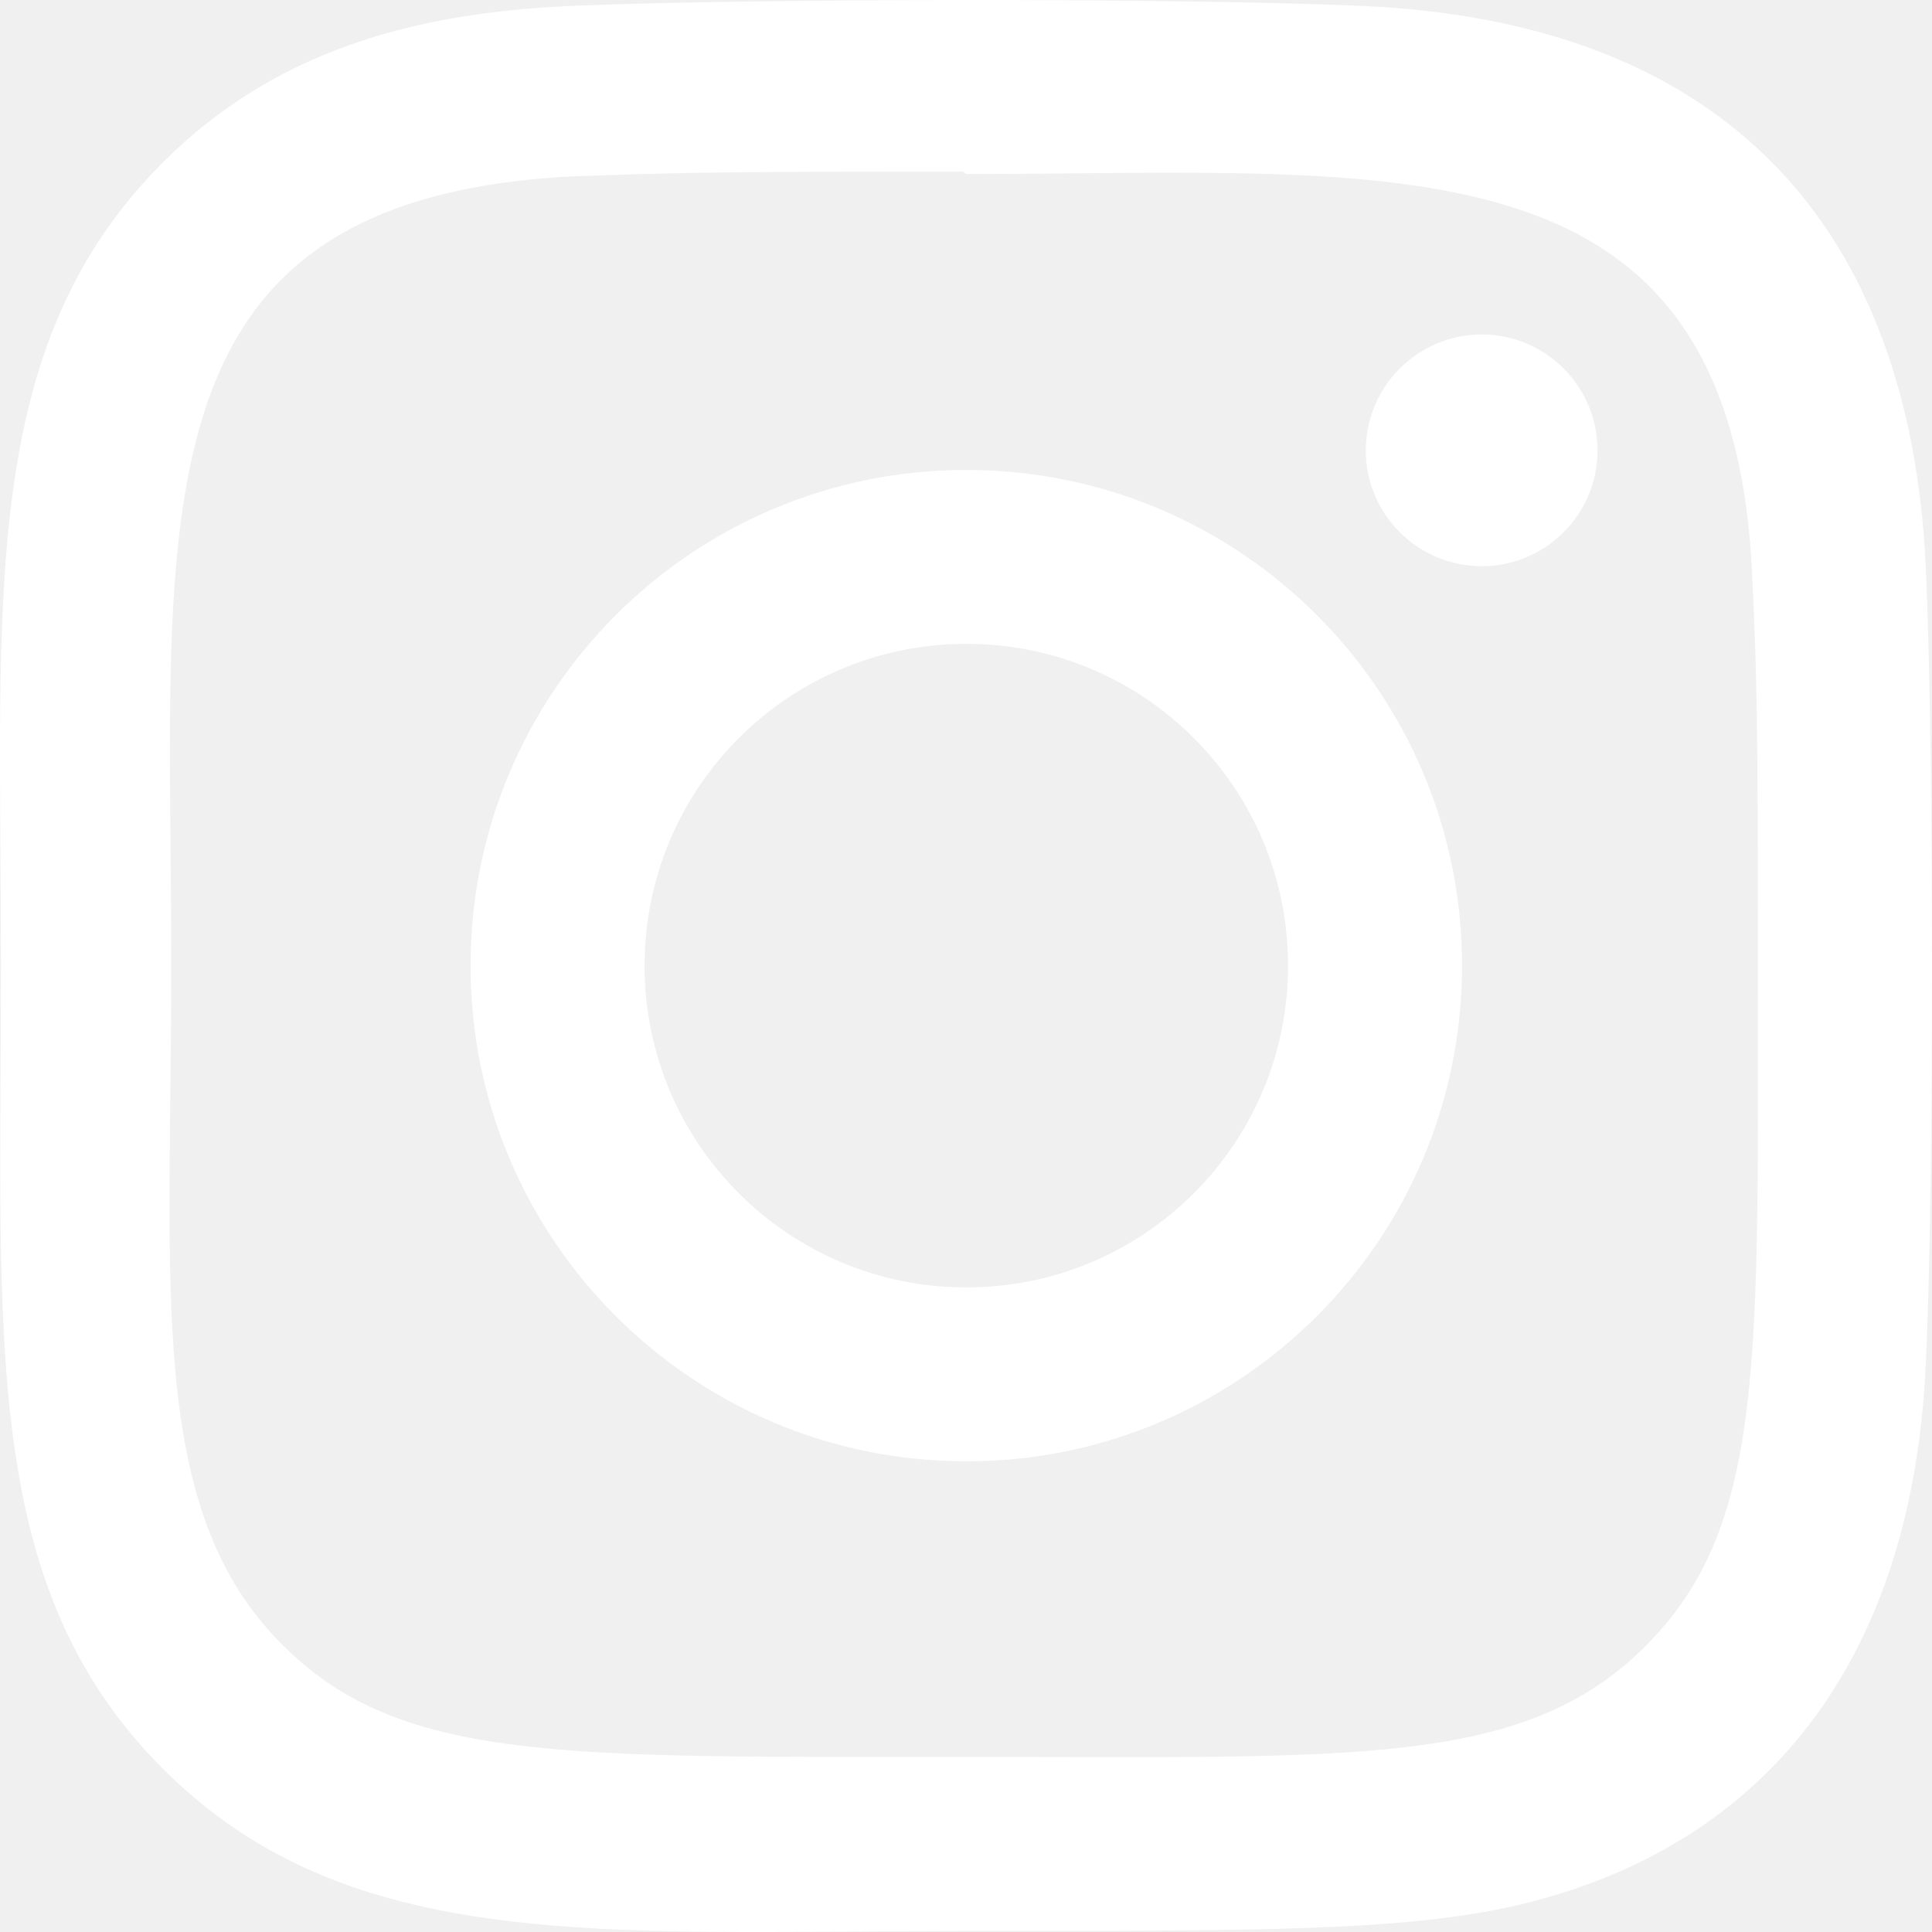
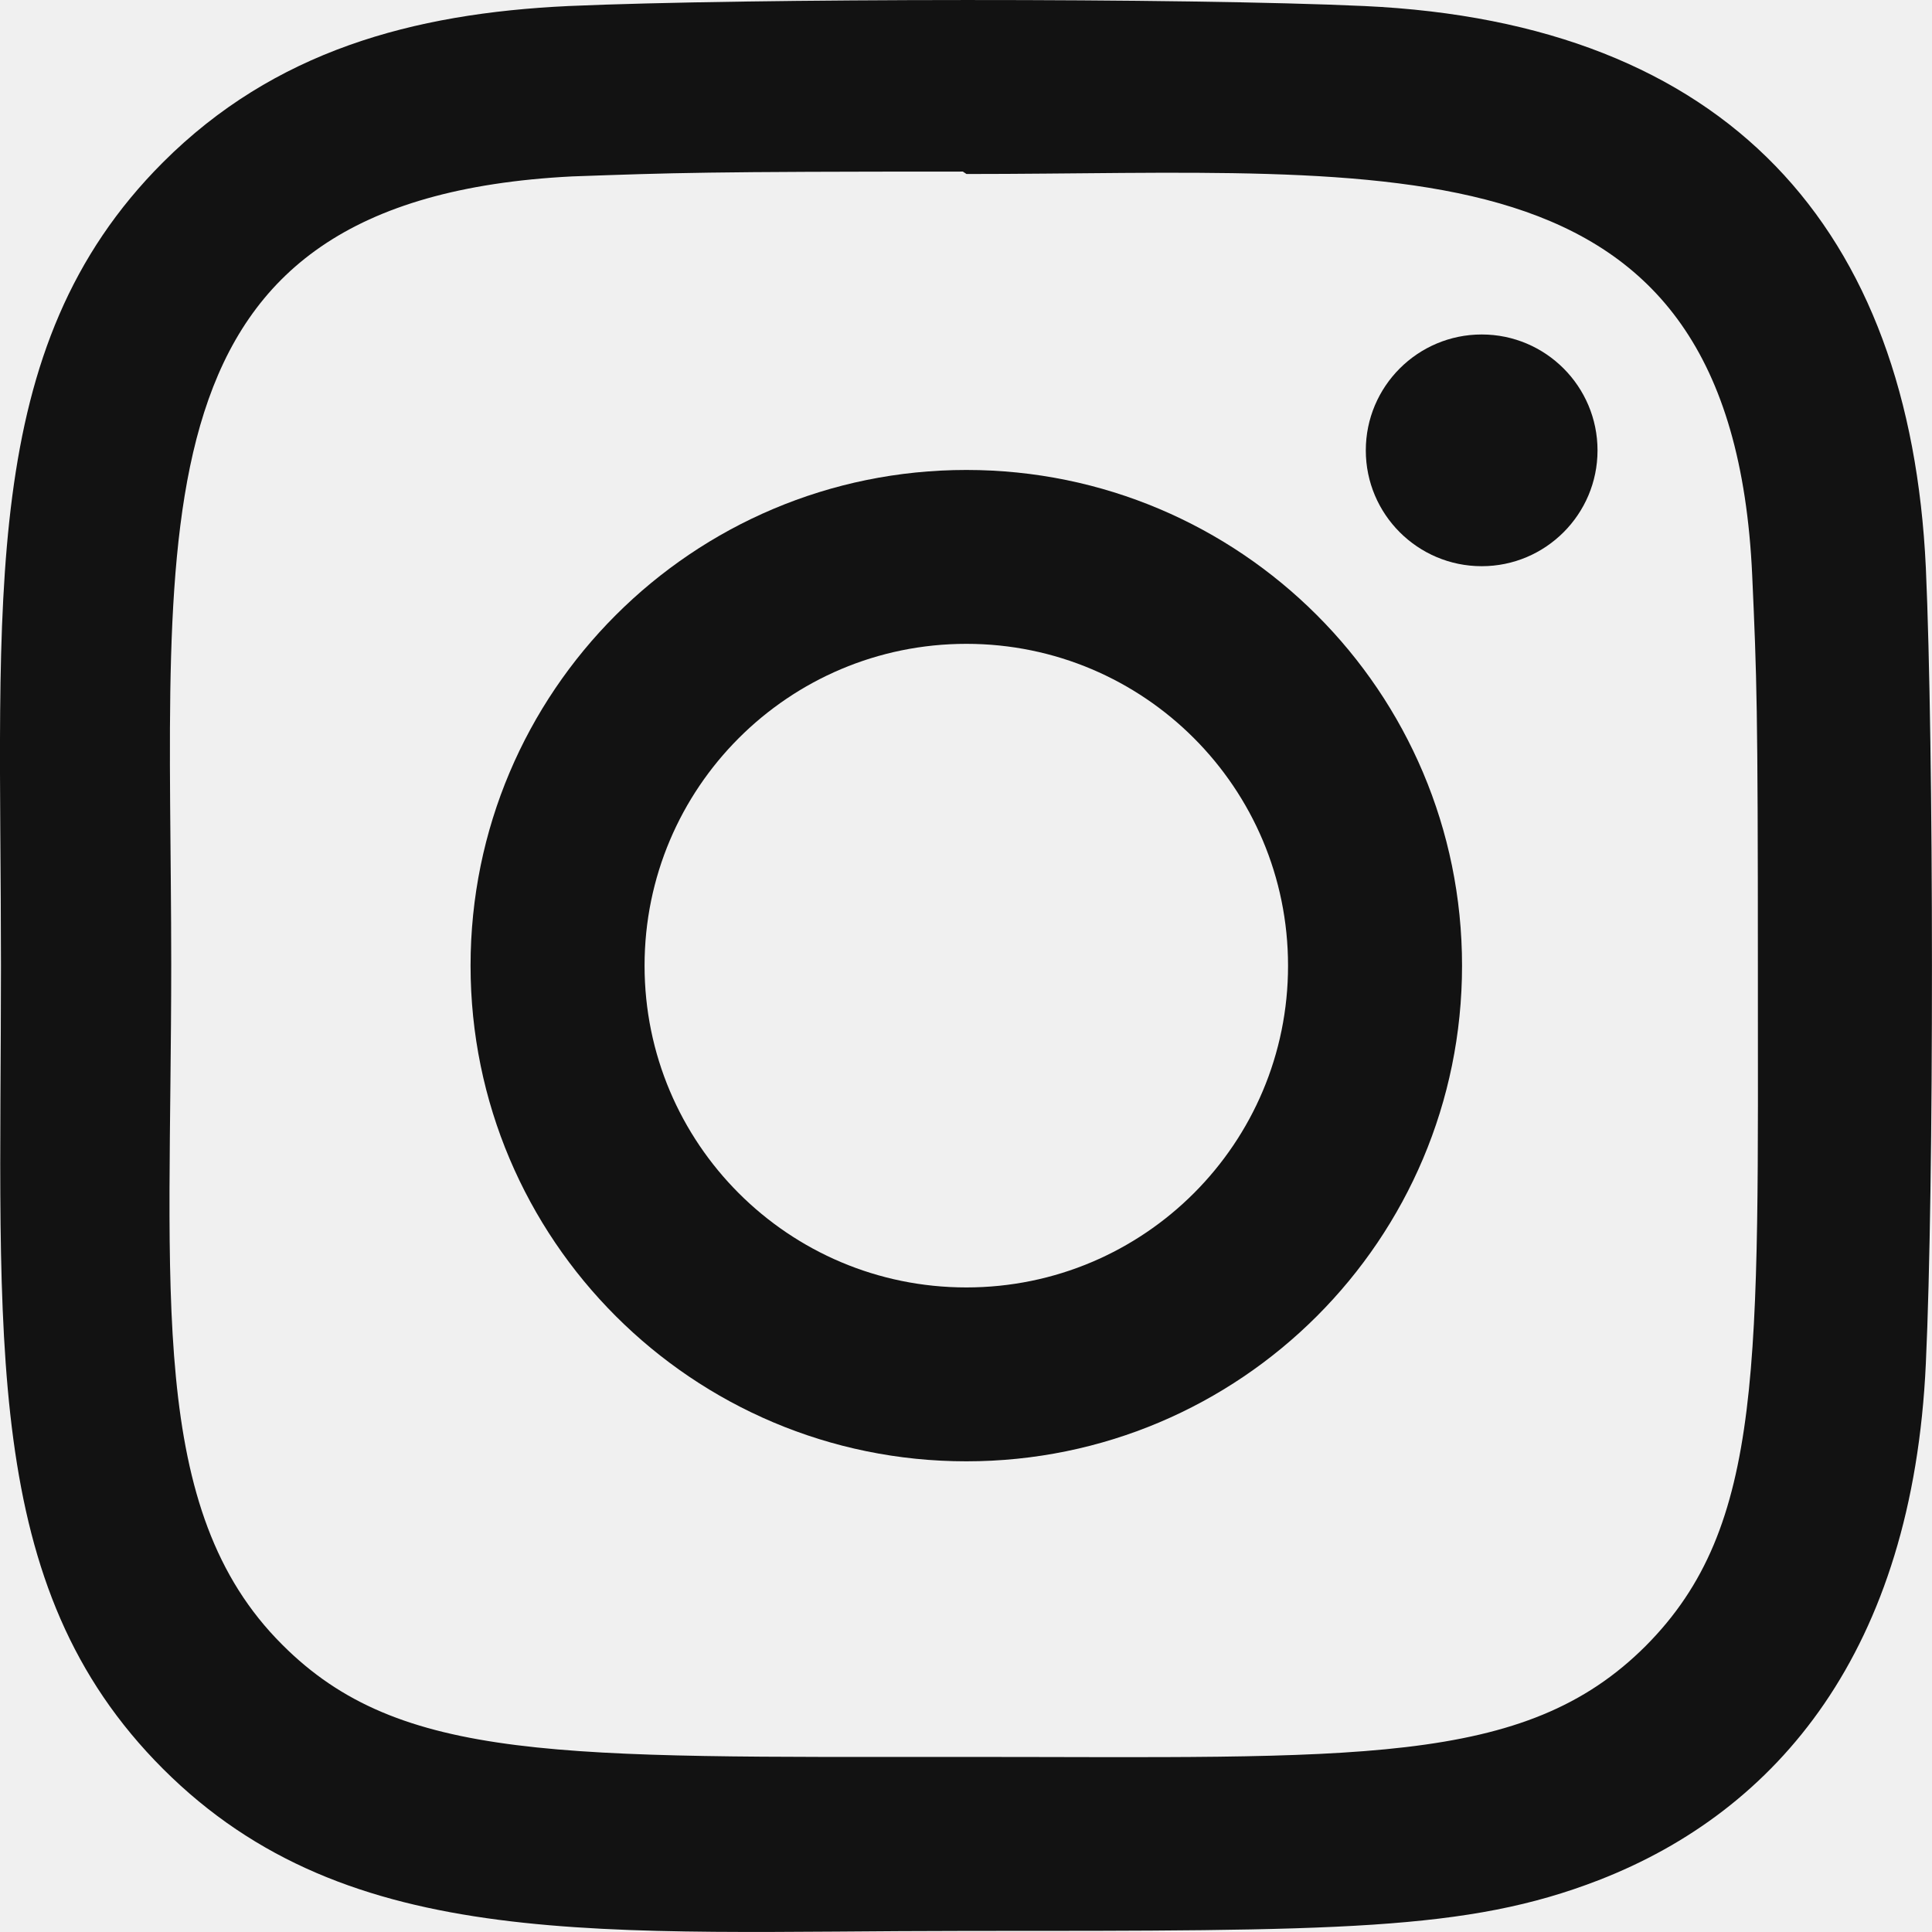
<svg xmlns="http://www.w3.org/2000/svg" width="16" height="16" viewBox="0 0 16 16" fill="none">
-   <path d="M8.003 3.892C5.734 3.892 3.897 5.73 3.897 7.997C3.897 10.265 5.736 12.102 8.003 12.102C10.271 12.102 12.108 10.264 12.108 7.997C12.108 5.728 10.269 3.892 8.003 3.892V3.892ZM8.003 10.662C6.53 10.662 5.338 9.469 5.338 7.997C5.338 6.525 6.531 5.332 8.003 5.332C9.475 5.332 10.667 6.525 10.667 7.997C10.668 9.469 9.475 10.662 8.003 10.662V10.662Z" fill="white" />
-   <path d="M11.299 0.05C9.827 -0.018 6.181 -0.015 4.707 0.05C3.413 0.111 2.271 0.424 1.35 1.344C-0.189 2.883 0.008 4.956 0.008 7.997C0.008 11.109 -0.165 13.134 1.35 14.649C2.895 16.193 4.998 15.991 8.003 15.991C11.085 15.991 12.149 15.993 13.239 15.571C14.721 14.996 15.84 13.671 15.949 11.292C16.018 9.819 16.015 6.174 15.949 4.701C15.817 1.892 14.31 0.189 11.299 0.05V0.05ZM13.629 13.631C12.62 14.64 11.221 14.55 7.983 14.55C4.65 14.55 3.313 14.599 2.338 13.621C1.215 12.503 1.418 10.708 1.418 7.986C1.418 4.303 1.04 1.65 4.737 1.461C5.586 1.431 5.836 1.421 7.974 1.421L8.004 1.441C11.557 1.441 14.344 1.069 14.511 4.765C14.549 5.608 14.558 5.861 14.558 7.996C14.557 11.291 14.62 12.635 13.629 13.631V13.631Z" fill="white" />
-   <path d="M12.271 4.689C12.8 4.689 13.23 4.259 13.23 3.73C13.23 3.2 12.8 2.77 12.271 2.77C11.741 2.77 11.311 3.2 11.311 3.73C11.311 4.259 11.741 4.689 12.271 4.689Z" fill="white" />
+   <path d="M8.003 3.892C5.734 3.892 3.897 5.73 3.897 7.997C3.897 10.265 5.736 12.102 8.003 12.102C10.271 12.102 12.108 10.264 12.108 7.997C12.108 5.728 10.269 3.892 8.003 3.892V3.892ZM8.003 10.662C6.53 10.662 5.338 9.469 5.338 7.997C5.338 6.525 6.531 5.332 8.003 5.332C9.475 5.332 10.667 6.525 10.667 7.997C10.668 9.469 9.475 10.662 8.003 10.662V10.662Z" fill="#121212" />
+   <path d="M11.299 0.05C9.827 -0.018 6.181 -0.015 4.707 0.05C3.413 0.111 2.271 0.424 1.35 1.344C-0.189 2.883 0.008 4.956 0.008 7.997C0.008 11.109 -0.165 13.134 1.35 14.649C2.895 16.193 4.998 15.991 8.003 15.991C11.085 15.991 12.149 15.993 13.239 15.571C14.721 14.996 15.84 13.671 15.949 11.292C16.018 9.819 16.015 6.174 15.949 4.701C15.817 1.892 14.31 0.189 11.299 0.05V0.05ZM13.629 13.631C12.62 14.64 11.221 14.55 7.983 14.55C4.65 14.55 3.313 14.599 2.338 13.621C1.215 12.503 1.418 10.708 1.418 7.986C1.418 4.303 1.04 1.65 4.737 1.461C5.586 1.431 5.836 1.421 7.974 1.421L8.004 1.441C11.557 1.441 14.344 1.069 14.511 4.765C14.549 5.608 14.558 5.861 14.558 7.996C14.557 11.291 14.62 12.635 13.629 13.631V13.631Z" fill="#121212" />
+   <path d="M12.271 4.689C12.8 4.689 13.23 4.259 13.23 3.73C13.23 3.2 12.8 2.77 12.271 2.77C11.741 2.77 11.311 3.2 11.311 3.73C11.311 4.259 11.741 4.689 12.271 4.689Z" fill="#121212" />
</svg>
